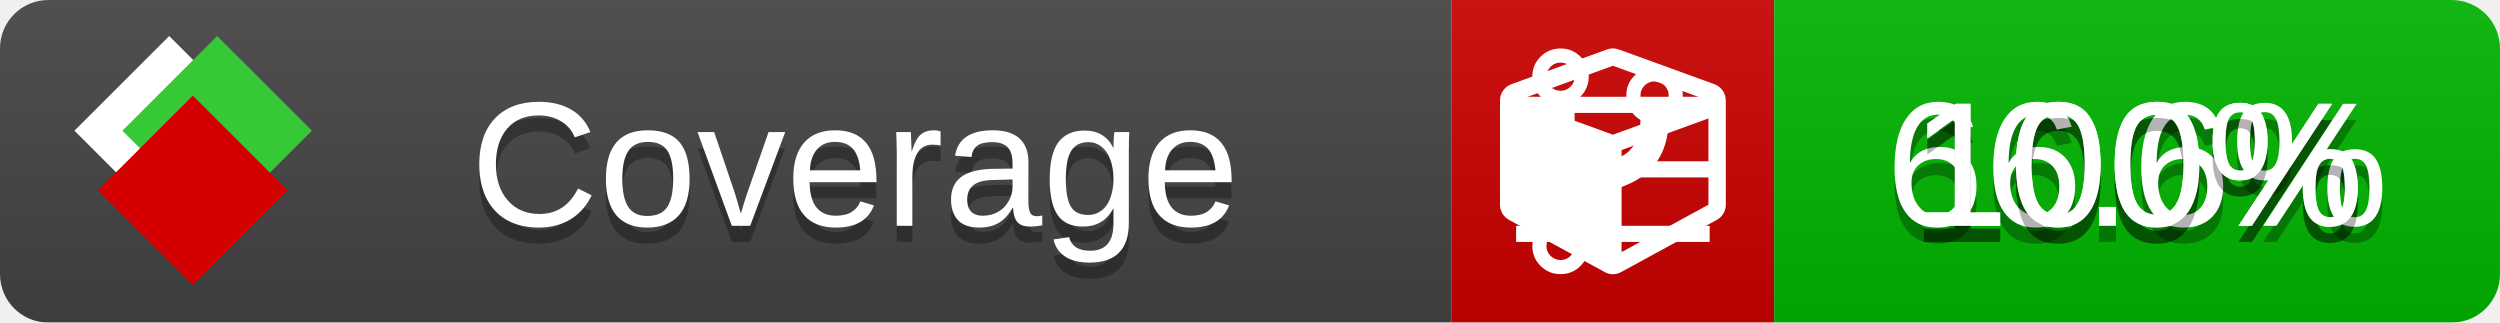
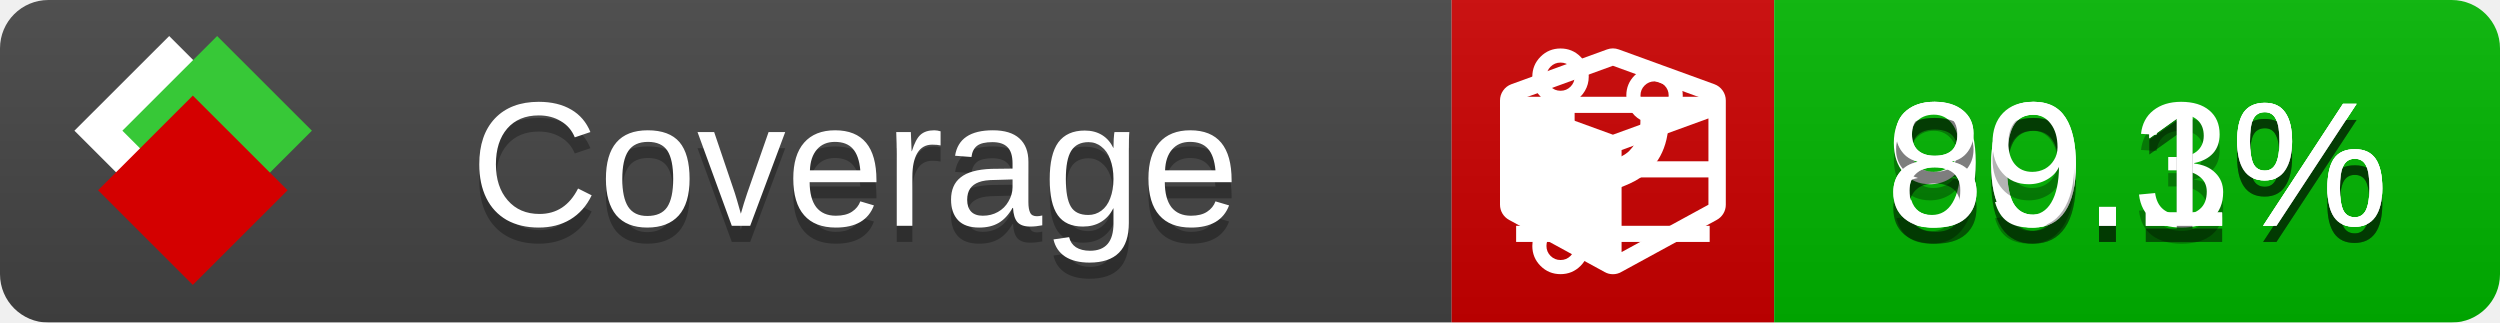
<svg xmlns="http://www.w3.org/2000/svg" xmlns:xlink="http://www.w3.org/1999/xlink" width="155" height="20">
  <style type="text/css">
          
            @keyframes fade1 {
                0% { visibility: visible; opacity: 1; }
               27% { visibility: visible; opacity: 1; }
               33% { visibility: hidden; opacity: 0; }
               60% { visibility: hidden; opacity: 0; }
               66% { visibility: hidden; opacity: 0; }
               93% { visibility: hidden; opacity: 0; }
              100% { visibility: visible; opacity: 1; }
            }
            @keyframes fade2 {
                0% { visibility: hidden; opacity: 0; }
               27% { visibility: hidden; opacity: 0; }
               33% { visibility: visible; opacity: 1; }
               60% { visibility: visible; opacity: 1; }
               66% { visibility: hidden; opacity: 0; }
               93% { visibility: hidden; opacity: 0; }
              100% { visibility: hidden; opacity: 0; }
            }
            @keyframes fade3 {
                0% { visibility: hidden; opacity: 0; }
               27% { visibility: hidden; opacity: 0; }
               33% { visibility: hidden; opacity: 0; }
               60% { visibility: hidden; opacity: 0; }
               66% { visibility: visible; opacity: 1; }
               93% { visibility: visible; opacity: 1; }
              100% { visibility: hidden; opacity: 0; }
            }
            .linecoverage {
                animation-duration: 15s;
                animation-name: fade1;
                animation-iteration-count: infinite;
            }
            .branchcoverage {
                animation-duration: 15s;
                animation-name: fade2;
                animation-iteration-count: infinite;
            }
            .methodcoverage {
                animation-duration: 15s;
                animation-name: fade3;
                animation-iteration-count: infinite;
            }
          
    </style>
  <defs>
    <linearGradient id="gradient" x2="0" y2="100%">
      <stop offset="0" stop-color="#bbb" stop-opacity=".1" />
      <stop offset="1" stop-opacity=".1" />
    </linearGradient>
    <linearGradient id="c">
      <stop offset="0" stop-color="#d40000" />
      <stop offset="1" stop-color="#ff2a2a" />
    </linearGradient>
    <linearGradient id="a">
      <stop offset="0" stop-color="#e0e0de" />
      <stop offset="1" stop-color="#fff" />
    </linearGradient>
    <linearGradient id="b">
      <stop offset="0" stop-color="#37c837" />
      <stop offset="1" stop-color="#217821" />
    </linearGradient>
    <linearGradient xlink:href="#a" id="e" x1="106.44" x2="69.96" y1="-11.96" y2="-46.84" gradientTransform="matrix(-.8426 -.00045 -.00045 -.8426 -94.27 -75.82)" gradientUnits="userSpaceOnUse" />
    <linearGradient xlink:href="#b" id="f" x1="56.19" x2="77.97" y1="-23.45" y2="10.62" gradientTransform="matrix(.8426 .00045 .00045 .8426 94.27 75.82)" gradientUnits="userSpaceOnUse" />
    <linearGradient xlink:href="#c" id="g" x1="79.98" x2="132.9" y1="10.79" y2="10.79" gradientTransform="matrix(.8426 .00045 .00045 .8426 94.27 75.82)" gradientUnits="userSpaceOnUse" />
    <mask id="mask">
      <rect width="155" height="20" rx="3" fill="#fff" />
    </mask>
    <g id="icon" transform="matrix(.04486 0 0 .04481 -.48 -.63)">
      <rect width="52.92" height="52.92" x="-109.72" y="-27.13" fill="url(#e)" transform="rotate(-135)" />
      <rect width="52.92" height="52.92" x="70.19" y="-39.18" fill="url(#f)" transform="rotate(45)" />
      <rect width="52.92" height="52.92" x="80.05" y="-15.74" fill="url(#g)" transform="rotate(45)" />
    </g>
  </defs>
  <g mask="url(#mask)">
    <rect x="0" y="0" width="90" height="20" fill="#444" />
    <rect x="90" y="0" width="20" height="20" fill="#c00" />
    <rect x="110" y="0" width="45" height="20" fill="#00B600" />
    <rect x="0" y="0" width="155" height="20" fill="url(#gradient)" />
  </g>
  <g>
    <path class="linecoverage" stroke="#fff" d="M94 6.5 h12 M94 10.5 h12 M94 14.5 h12" />
    <path class="branchcoverage" fill="#fff" d="m 97.628,15.247 q 0,-0.364 -0.255,-0.619 -0.255,-0.255 -0.619,-0.255 -0.364,0 -0.619,0.255 -0.255,0.255 -0.255,0.619 0,0.364 0.255,0.619 0.255,0.255 0.619,0.255 0.364,0 0.619,-0.255 0.255,-0.255 0.255,-0.619 z m 0,-10.493 q 0,-0.364 -0.255,-0.619 -0.255,-0.255 -0.619,-0.255 -0.364,0 -0.619,0.255 -0.255,0.255 -0.255,0.619 0,0.364 0.255,0.619 0.255,0.255 0.619,0.255 0.364,0 0.619,-0.255 0.255,-0.255 0.255,-0.619 z m 5.83,1.166 q 0,-0.364 -0.255,-0.619 -0.255,-0.255 -0.619,-0.255 -0.364,0 -0.619,0.255 -0.255,0.255 -0.255,0.619 0,0.364 0.255,0.619 0.255,0.255 0.619,0.255 0.364,0 0.619,-0.255 0.255,-0.255 0.255,-0.619 z m 0.874,0 q 0,0.474 -0.237,0.879 -0.237,0.405 -0.638,0.633 -0.018,2.614 -2.059,3.771 -0.619,0.346 -1.849,0.738 -1.166,0.364 -1.544,0.647 -0.378,0.282 -0.378,0.911 l 0,0.237 q 0.401,0.228 0.638,0.633 0.237,0.405 0.237,0.879 0,0.729 -0.51,1.239 -0.51,0.51 -1.239,0.51 -0.729,0 -1.239,-0.51 -0.51,-0.51 -0.51,-1.239 0,-0.474 0.237,-0.879 0.237,-0.405 0.638,-0.633 l 0,-7.469 q -0.401,-0.228 -0.638,-0.633 -0.237,-0.405 -0.237,-0.879 0,-0.729 0.51,-1.239 0.51,-0.51 1.239,-0.51 0.729,0 1.239,0.51 0.51,0.51 0.51,1.239 0,0.474 -0.237,0.879 -0.237,0.405 -0.638,0.633 l 0,4.527 q 0.492,-0.237 1.403,-0.519 0.501,-0.155 0.797,-0.269 0.296,-0.114 0.642,-0.282 0.346,-0.169 0.537,-0.36 0.191,-0.191 0.369,-0.465 0.178,-0.273 0.255,-0.633 0.077,-0.36 0.077,-0.833 -0.401,-0.228 -0.638,-0.633 -0.237,-0.405 -0.237,-0.879 0,-0.729 0.51,-1.239 0.51,-0.51 1.239,-0.51 0.729,0 1.239,0.51 0.51,0.51 0.51,1.239 z" />
    <path class="methodcoverage" fill="#fff" d="m 100.538,15.629 5.385,-2.936 v -5.351 l -5.385,1.96 z M 100,8.351 105.873,6.214 100,4.077 94.127,6.214 Z m 7,-2.12 v 6.462 q 0,0.294 -0.151,0.547 -0.151,0.252 -0.412,0.395 l -5.923,3.231 q -0.236,0.135 -0.513,0.135 -0.278,0 -0.513,-0.135 l -5.923,-3.231 Q 93.303,13.492 93.151,13.239 93,12.987 93,12.692 v -6.462 q 0,-0.337 0.194,-0.614 0.194,-0.278 0.513,-0.395 l 5.923,-2.154 q 0.185,-0.067 0.37,-0.067 0.185,0 0.37,0.067 l 5.923,2.154 q 0.32,0.118 0.513,0.395 Q 107,5.894 107,6.231 Z" />
  </g>
  <g fill="#fff" text-anchor="middle" font-family="Verdana,Arial,Geneva,sans-serif" font-size="11">
    <a xlink:href="https://github.com/danielpalme/ReportGenerator" target="_top">
      <use xlink:href="#icon" transform="translate(3,1) scale(3.5)" />
    </a>
    <text x="53" y="15" fill="#010101" fill-opacity=".3">Coverage</text>
    <text x="53" y="14" fill="#fff">Coverage</text>
-     <text class="linecoverage" x="132.5" y="15" fill="#010101" fill-opacity=".3">100%</text>
-     <text class="linecoverage" x="132.5" y="14">100%</text>
-     <text class="branchcoverage" x="132.5" y="15" fill="#010101" fill-opacity=".3">66.6%</text>
-     <text class="branchcoverage" x="132.5" y="14">66.6%</text>
-     <text class="methodcoverage" x="132.5" y="15" fill="#010101" fill-opacity=".3">100%</text>
-     <text class="methodcoverage" x="132.5" y="14">100%</text>
+     <text class="linecoverage" x="132.5" y="15" fill="#010101" fill-opacity=".3">90.3%</text>
+     <text class="linecoverage" x="132.5" y="14">90.3%</text>
+     <text class="branchcoverage" x="132.5" y="15" fill="#010101" fill-opacity=".3">80.1%</text>
+     <text class="branchcoverage" x="132.5" y="14">80.1%</text>
+     <text class="methodcoverage" x="132.5" y="15" fill="#010101" fill-opacity=".3">89.1%</text>
+     <text class="methodcoverage" x="132.5" y="14">89.1%</text>
  </g>
  <g>
    <rect class="linecoverage" x="90" y="0" width="65" height="20" fill-opacity="0" />
    <rect class="branchcoverage" x="90" y="0" width="65" height="20" fill-opacity="0" />
    <rect class="methodcoverage" x="90" y="0" width="65" height="20" fill-opacity="0" />
  </g>
</svg>
